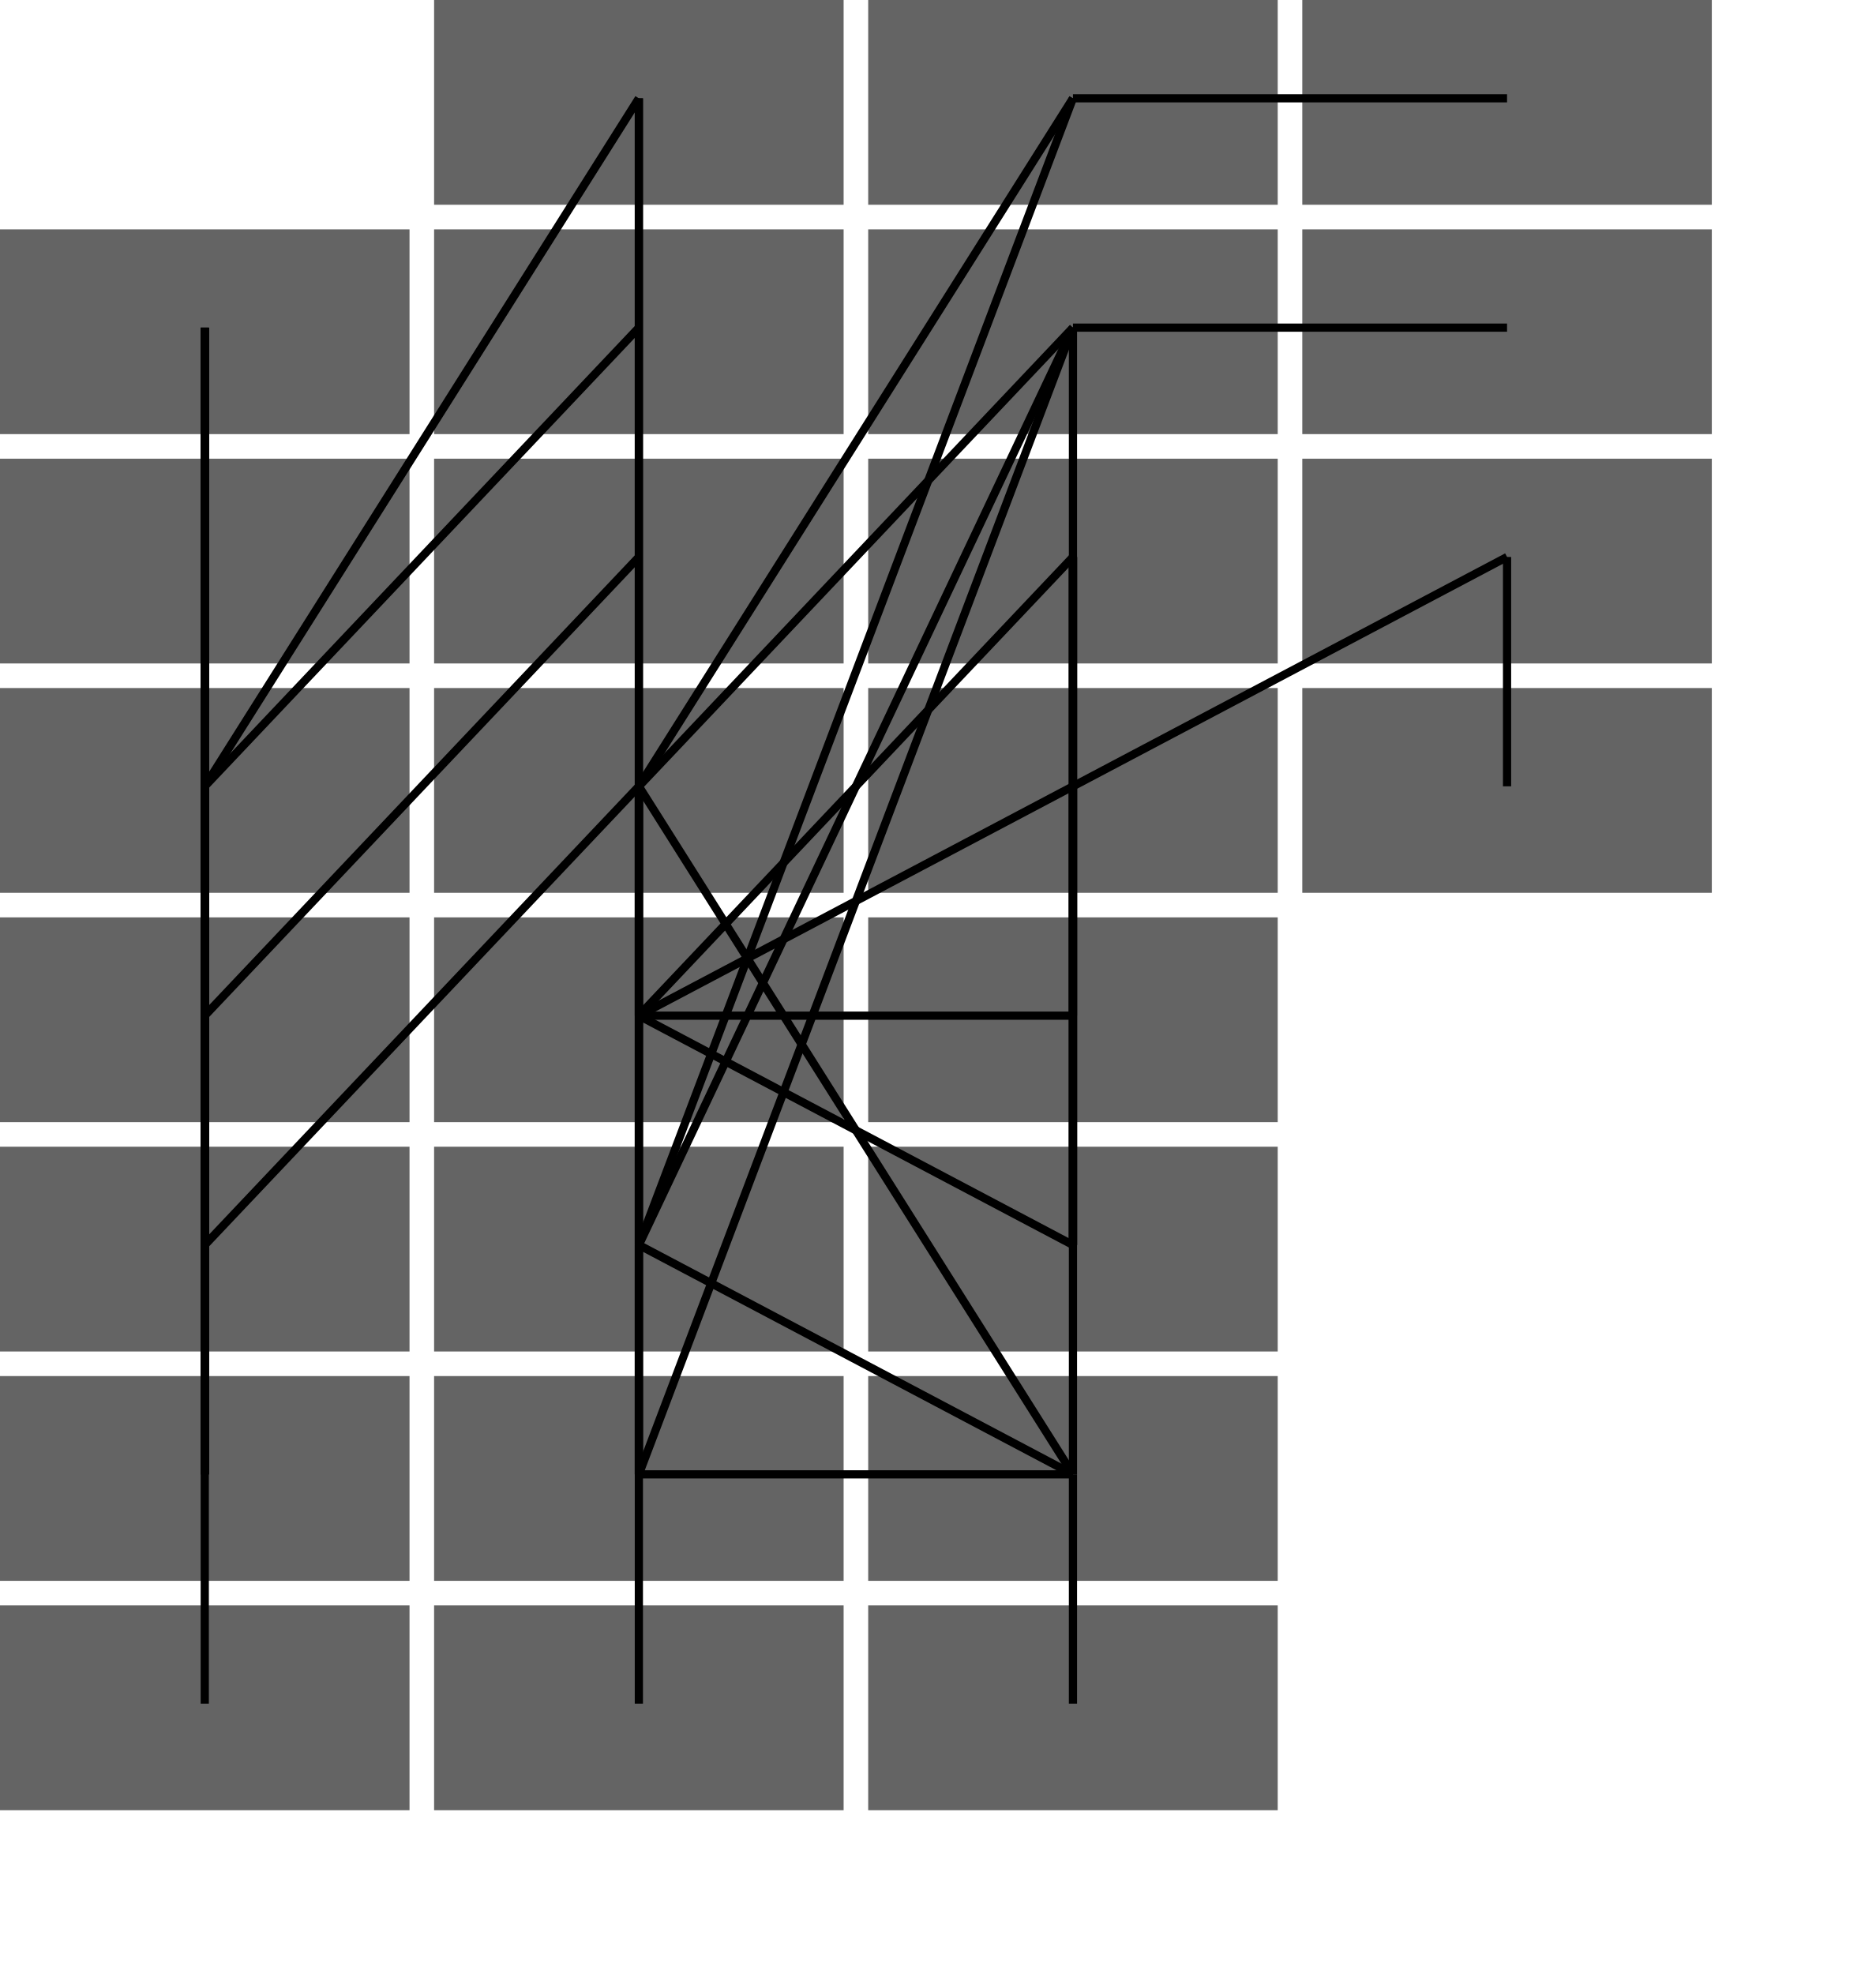
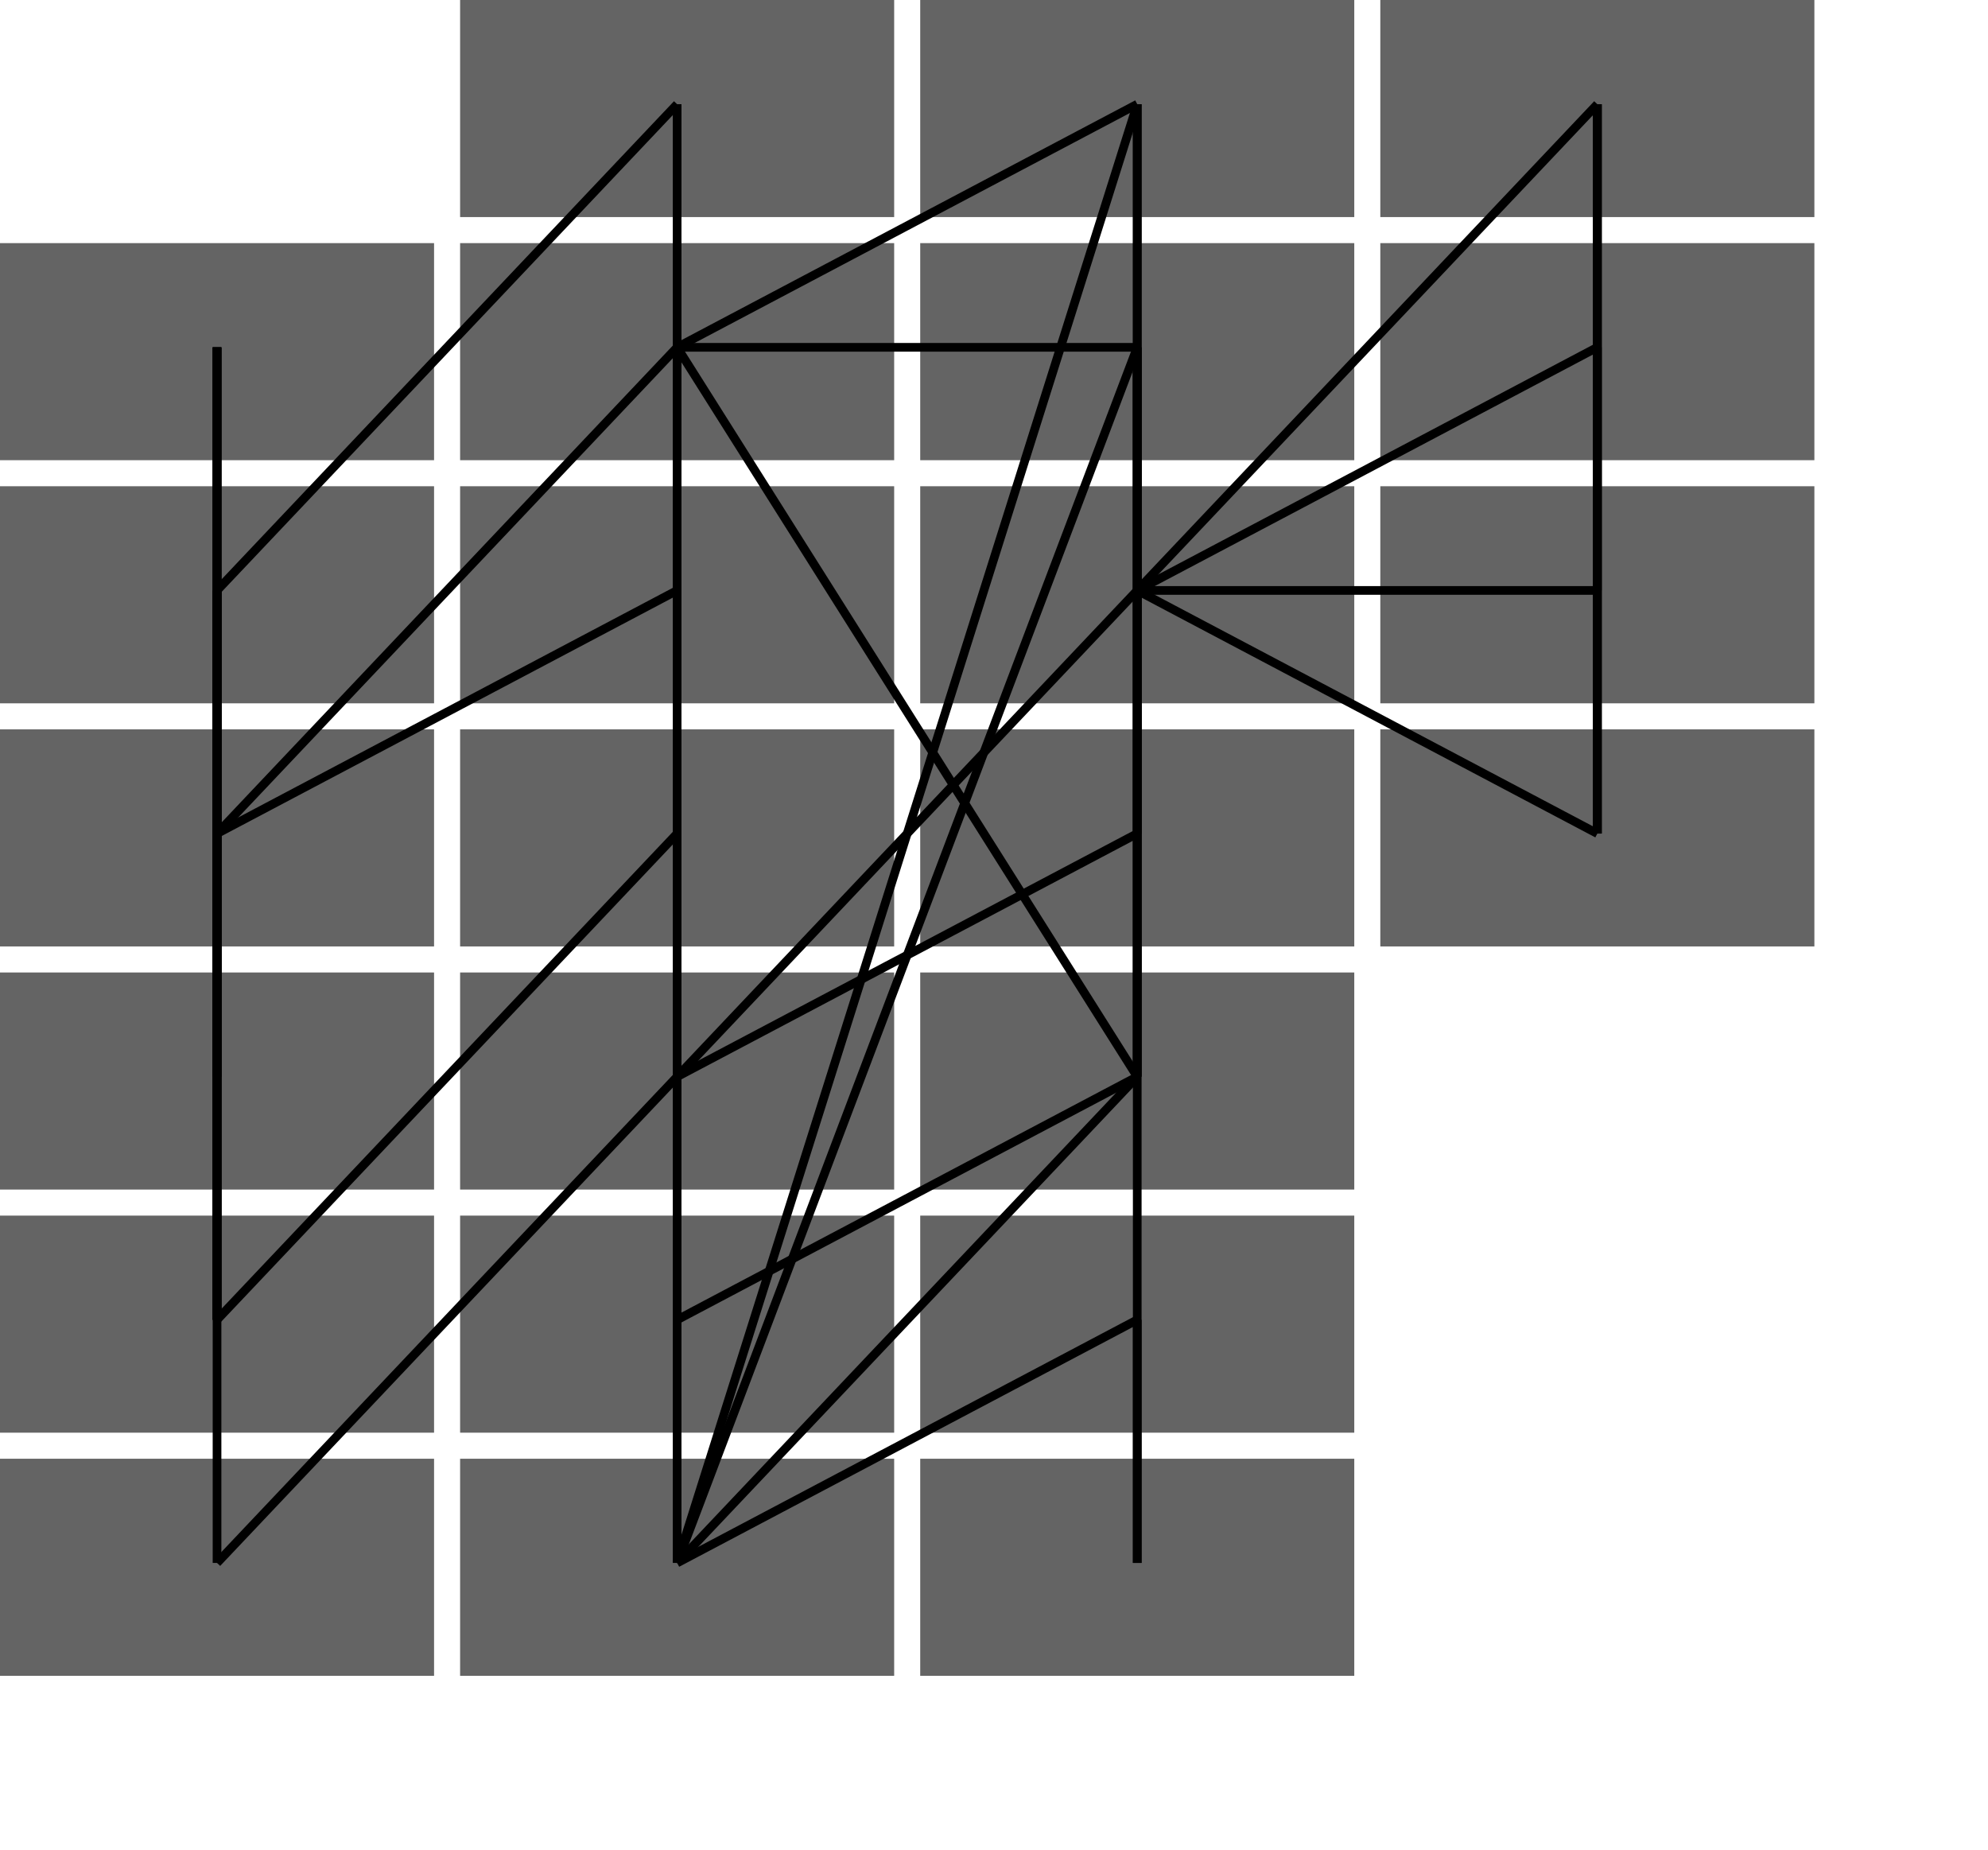
- <svg xmlns="http://www.w3.org/2000/svg" width="229" height="241">
-   <rect x="0" y="0" width="229" height="241" fill="rgb(255,255,255)" />
+ <svg xmlns="http://www.w3.org/2000/svg" width="229" height="213">
+   <rect x="0" y="0" width="229" height="213" fill="rgb(255,255,255)" />
  <rect x="0" y="28" width="50" height="25" fill="rgba(100,100,100,1)" />
  <rect x="0" y="56" width="50" height="25" fill="rgba(100,100,100,1)" />
  <rect x="0" y="84" width="50" height="25" fill="rgba(100,100,100,1)" />
  <rect x="0" y="112" width="50" height="25" fill="rgba(100,100,100,1)" />
  <rect x="0" y="140" width="50" height="25" fill="rgba(100,100,100,1)" />
  <rect x="0" y="168" width="50" height="25" fill="rgba(100,100,100,1)" />
-   <rect x="0" y="196" width="50" height="25" fill="rgba(100,100,100,1)" />
  <rect x="53" y="0" width="50" height="25" fill="rgba(100,100,100,1)" />
  <rect x="53" y="28" width="50" height="25" fill="rgba(100,100,100,1)" />
  <rect x="53" y="56" width="50" height="25" fill="rgba(100,100,100,1)" />
  <rect x="53" y="84" width="50" height="25" fill="rgba(100,100,100,1)" />
  <rect x="53" y="112" width="50" height="25" fill="rgba(100,100,100,1)" />
  <rect x="53" y="140" width="50" height="25" fill="rgba(100,100,100,1)" />
  <rect x="53" y="168" width="50" height="25" fill="rgba(100,100,100,1)" />
-   <rect x="53" y="196" width="50" height="25" fill="rgba(100,100,100,1)" />
  <rect x="106" y="0" width="50" height="25" fill="rgba(100,100,100,1)" />
  <rect x="106" y="28" width="50" height="25" fill="rgba(100,100,100,1)" />
  <rect x="106" y="56" width="50" height="25" fill="rgba(100,100,100,1)" />
  <rect x="106" y="84" width="50" height="25" fill="rgba(100,100,100,1)" />
  <rect x="106" y="112" width="50" height="25" fill="rgba(100,100,100,1)" />
  <rect x="106" y="140" width="50" height="25" fill="rgba(100,100,100,1)" />
  <rect x="106" y="168" width="50" height="25" fill="rgba(100,100,100,1)" />
-   <rect x="106" y="196" width="50" height="25" fill="rgba(100,100,100,1)" />
  <rect x="159" y="0" width="50" height="25" fill="rgba(100,100,100,1)" />
  <rect x="159" y="28" width="50" height="25" fill="rgba(100,100,100,1)" />
  <rect x="159" y="56" width="50" height="25" fill="rgba(100,100,100,1)" />
  <rect x="159" y="84" width="50" height="25" fill="rgba(100,100,100,1)" />
  <line x1="25" y1="40" x2="25" y2="68" stroke="black" stroke-width="1" />
  <line x1="25" y1="40" x2="25" y2="96" stroke="black" stroke-width="1" />
  <line x1="25" y1="40" x2="25" y2="124" stroke="black" stroke-width="1" />
  <line x1="25" y1="40" x2="25" y2="152" stroke="black" stroke-width="1" />
-   <line x1="25" y1="40" x2="25" y2="180" stroke="black" stroke-width="1" />
-   <line x1="78" y1="124" x2="131" y2="68" stroke="black" stroke-width="1" />
+   <line x1="25" y1="124" x2="25" y2="68" stroke="black" stroke-width="1" />
+   <line x1="25" y1="124" x2="25" y2="96" stroke="black" stroke-width="1" />
+   <line x1="25" y1="124" x2="25" y2="152" stroke="black" stroke-width="1" />
+   <line x1="78" y1="40" x2="25" y2="96" stroke="black" stroke-width="1" />
+   <line x1="78" y1="40" x2="131" y2="124" stroke="black" stroke-width="1" />
+   <line x1="78" y1="40" x2="78" y2="180" stroke="black" stroke-width="1" />
+   <line x1="78" y1="40" x2="131" y2="12" stroke="black" stroke-width="1" />
+   <line x1="78" y1="40" x2="131" y2="40" stroke="black" stroke-width="1" />
+   <line x1="131" y1="12" x2="131" y2="124" stroke="black" stroke-width="1" />
+   <line x1="131" y1="12" x2="78" y2="180" stroke="black" stroke-width="1" />
+   <line x1="131" y1="12" x2="131" y2="40" stroke="black" stroke-width="1" />
+   <line x1="25" y1="96" x2="25" y2="68" stroke="black" stroke-width="1" />
+   <line x1="25" y1="96" x2="78" y2="68" stroke="black" stroke-width="1" />
+   <line x1="25" y1="96" x2="25" y2="152" stroke="black" stroke-width="1" />
+   <line x1="78" y1="180" x2="131" y2="124" stroke="black" stroke-width="1" />
+   <line x1="78" y1="180" x2="131" y2="152" stroke="black" stroke-width="1" />
+   <line x1="78" y1="180" x2="131" y2="40" stroke="black" stroke-width="1" />
+   <line x1="184" y1="40" x2="184" y2="96" stroke="black" stroke-width="1" />
+   <line x1="184" y1="40" x2="131" y2="68" stroke="black" stroke-width="1" />
+   <line x1="184" y1="40" x2="184" y2="12" stroke="black" stroke-width="1" />
+   <line x1="184" y1="40" x2="184" y2="68" stroke="black" stroke-width="1" />
+   <line x1="131" y1="68" x2="184" y2="12" stroke="black" stroke-width="1" />
+   <line x1="131" y1="68" x2="78" y2="124" stroke="black" stroke-width="1" />
+   <line x1="131" y1="68" x2="184" y2="68" stroke="black" stroke-width="1" />
+   <line x1="131" y1="68" x2="184" y2="96" stroke="black" stroke-width="1" />
+   <line x1="184" y1="12" x2="184" y2="68" stroke="black" stroke-width="1" />
+   <line x1="184" y1="12" x2="184" y2="96" stroke="black" stroke-width="1" />
+   <line x1="78" y1="124" x2="25" y2="180" stroke="black" stroke-width="1" />
  <line x1="78" y1="124" x2="131" y2="96" stroke="black" stroke-width="1" />
-   <line x1="78" y1="124" x2="78" y2="12" stroke="black" stroke-width="1" />
-   <line x1="78" y1="124" x2="131" y2="124" stroke="black" stroke-width="1" />
-   <line x1="78" y1="124" x2="131" y2="152" stroke="black" stroke-width="1" />
-   <line x1="131" y1="68" x2="131" y2="96" stroke="black" stroke-width="1" />
-   <line x1="131" y1="68" x2="131" y2="124" stroke="black" stroke-width="1" />
-   <line x1="131" y1="68" x2="131" y2="152" stroke="black" stroke-width="1" />
-   <line x1="78" y1="12" x2="25" y2="96" stroke="black" stroke-width="1" />
-   <line x1="78" y1="12" x2="78" y2="152" stroke="black" stroke-width="1" />
-   <line x1="131" y1="96" x2="184" y2="68" stroke="black" stroke-width="1" />
-   <line x1="131" y1="96" x2="131" y2="124" stroke="black" stroke-width="1" />
-   <line x1="131" y1="96" x2="131" y2="152" stroke="black" stroke-width="1" />
-   <line x1="25" y1="152" x2="25" y2="96" stroke="black" stroke-width="1" />
+   <line x1="78" y1="12" x2="25" y2="68" stroke="black" stroke-width="1" />
+   <line x1="78" y1="12" x2="78" y2="68" stroke="black" stroke-width="1" />
+   <line x1="25" y1="68" x2="25" y2="152" stroke="black" stroke-width="1" />
+   <line x1="25" y1="68" x2="25" y2="180" stroke="black" stroke-width="1" />
  <line x1="25" y1="152" x2="78" y2="96" stroke="black" stroke-width="1" />
-   <line x1="25" y1="152" x2="25" y2="124" stroke="black" stroke-width="1" />
-   <line x1="25" y1="152" x2="25" y2="180" stroke="black" stroke-width="1" />
-   <line x1="25" y1="180" x2="25" y2="96" stroke="black" stroke-width="1" />
-   <line x1="25" y1="180" x2="25" y2="124" stroke="black" stroke-width="1" />
-   <line x1="78" y1="96" x2="78" y2="180" stroke="black" stroke-width="1" />
-   <line x1="78" y1="96" x2="131" y2="180" stroke="black" stroke-width="1" />
-   <line x1="78" y1="96" x2="131" y2="12" stroke="black" stroke-width="1" />
-   <line x1="78" y1="96" x2="78" y2="152" stroke="black" stroke-width="1" />
-   <line x1="78" y1="96" x2="131" y2="40" stroke="black" stroke-width="1" />
-   <line x1="131" y1="180" x2="78" y2="180" stroke="black" stroke-width="1" />
-   <line x1="131" y1="180" x2="131" y2="208" stroke="black" stroke-width="1" />
-   <line x1="131" y1="180" x2="78" y2="152" stroke="black" stroke-width="1" />
+   <line x1="131" y1="180" x2="131" y2="152" stroke="black" stroke-width="1" />
  <line x1="131" y1="180" x2="131" y2="40" stroke="black" stroke-width="1" />
-   <line x1="78" y1="180" x2="78" y2="152" stroke="black" stroke-width="1" />
-   <line x1="78" y1="180" x2="131" y2="40" stroke="black" stroke-width="1" />
-   <line x1="131" y1="152" x2="131" y2="124" stroke="black" stroke-width="1" />
-   <line x1="184" y1="68" x2="184" y2="96" stroke="black" stroke-width="1" />
-   <line x1="25" y1="68" x2="25" y2="96" stroke="black" stroke-width="1" />
-   <line x1="25" y1="68" x2="25" y2="208" stroke="black" stroke-width="1" />
-   <line x1="25" y1="96" x2="78" y2="40" stroke="black" stroke-width="1" />
-   <line x1="25" y1="96" x2="25" y2="124" stroke="black" stroke-width="1" />
-   <line x1="25" y1="124" x2="78" y2="68" stroke="black" stroke-width="1" />
-   <line x1="131" y1="12" x2="78" y2="152" stroke="black" stroke-width="1" />
-   <line x1="131" y1="12" x2="184" y2="12" stroke="black" stroke-width="1" />
-   <line x1="78" y1="152" x2="131" y2="40" stroke="black" stroke-width="1" />
-   <line x1="78" y1="152" x2="78" y2="208" stroke="black" stroke-width="1" />
-   <line x1="131" y1="40" x2="184" y2="40" stroke="black" stroke-width="1" />
+   <line x1="131" y1="40" x2="131" y2="124" stroke="black" stroke-width="1" />
+   <line x1="131" y1="40" x2="131" y2="96" stroke="black" stroke-width="1" />
+   <line x1="131" y1="124" x2="78" y2="152" stroke="black" stroke-width="1" />
+   <line x1="184" y1="96" x2="184" y2="68" stroke="black" stroke-width="1" />
</svg>
